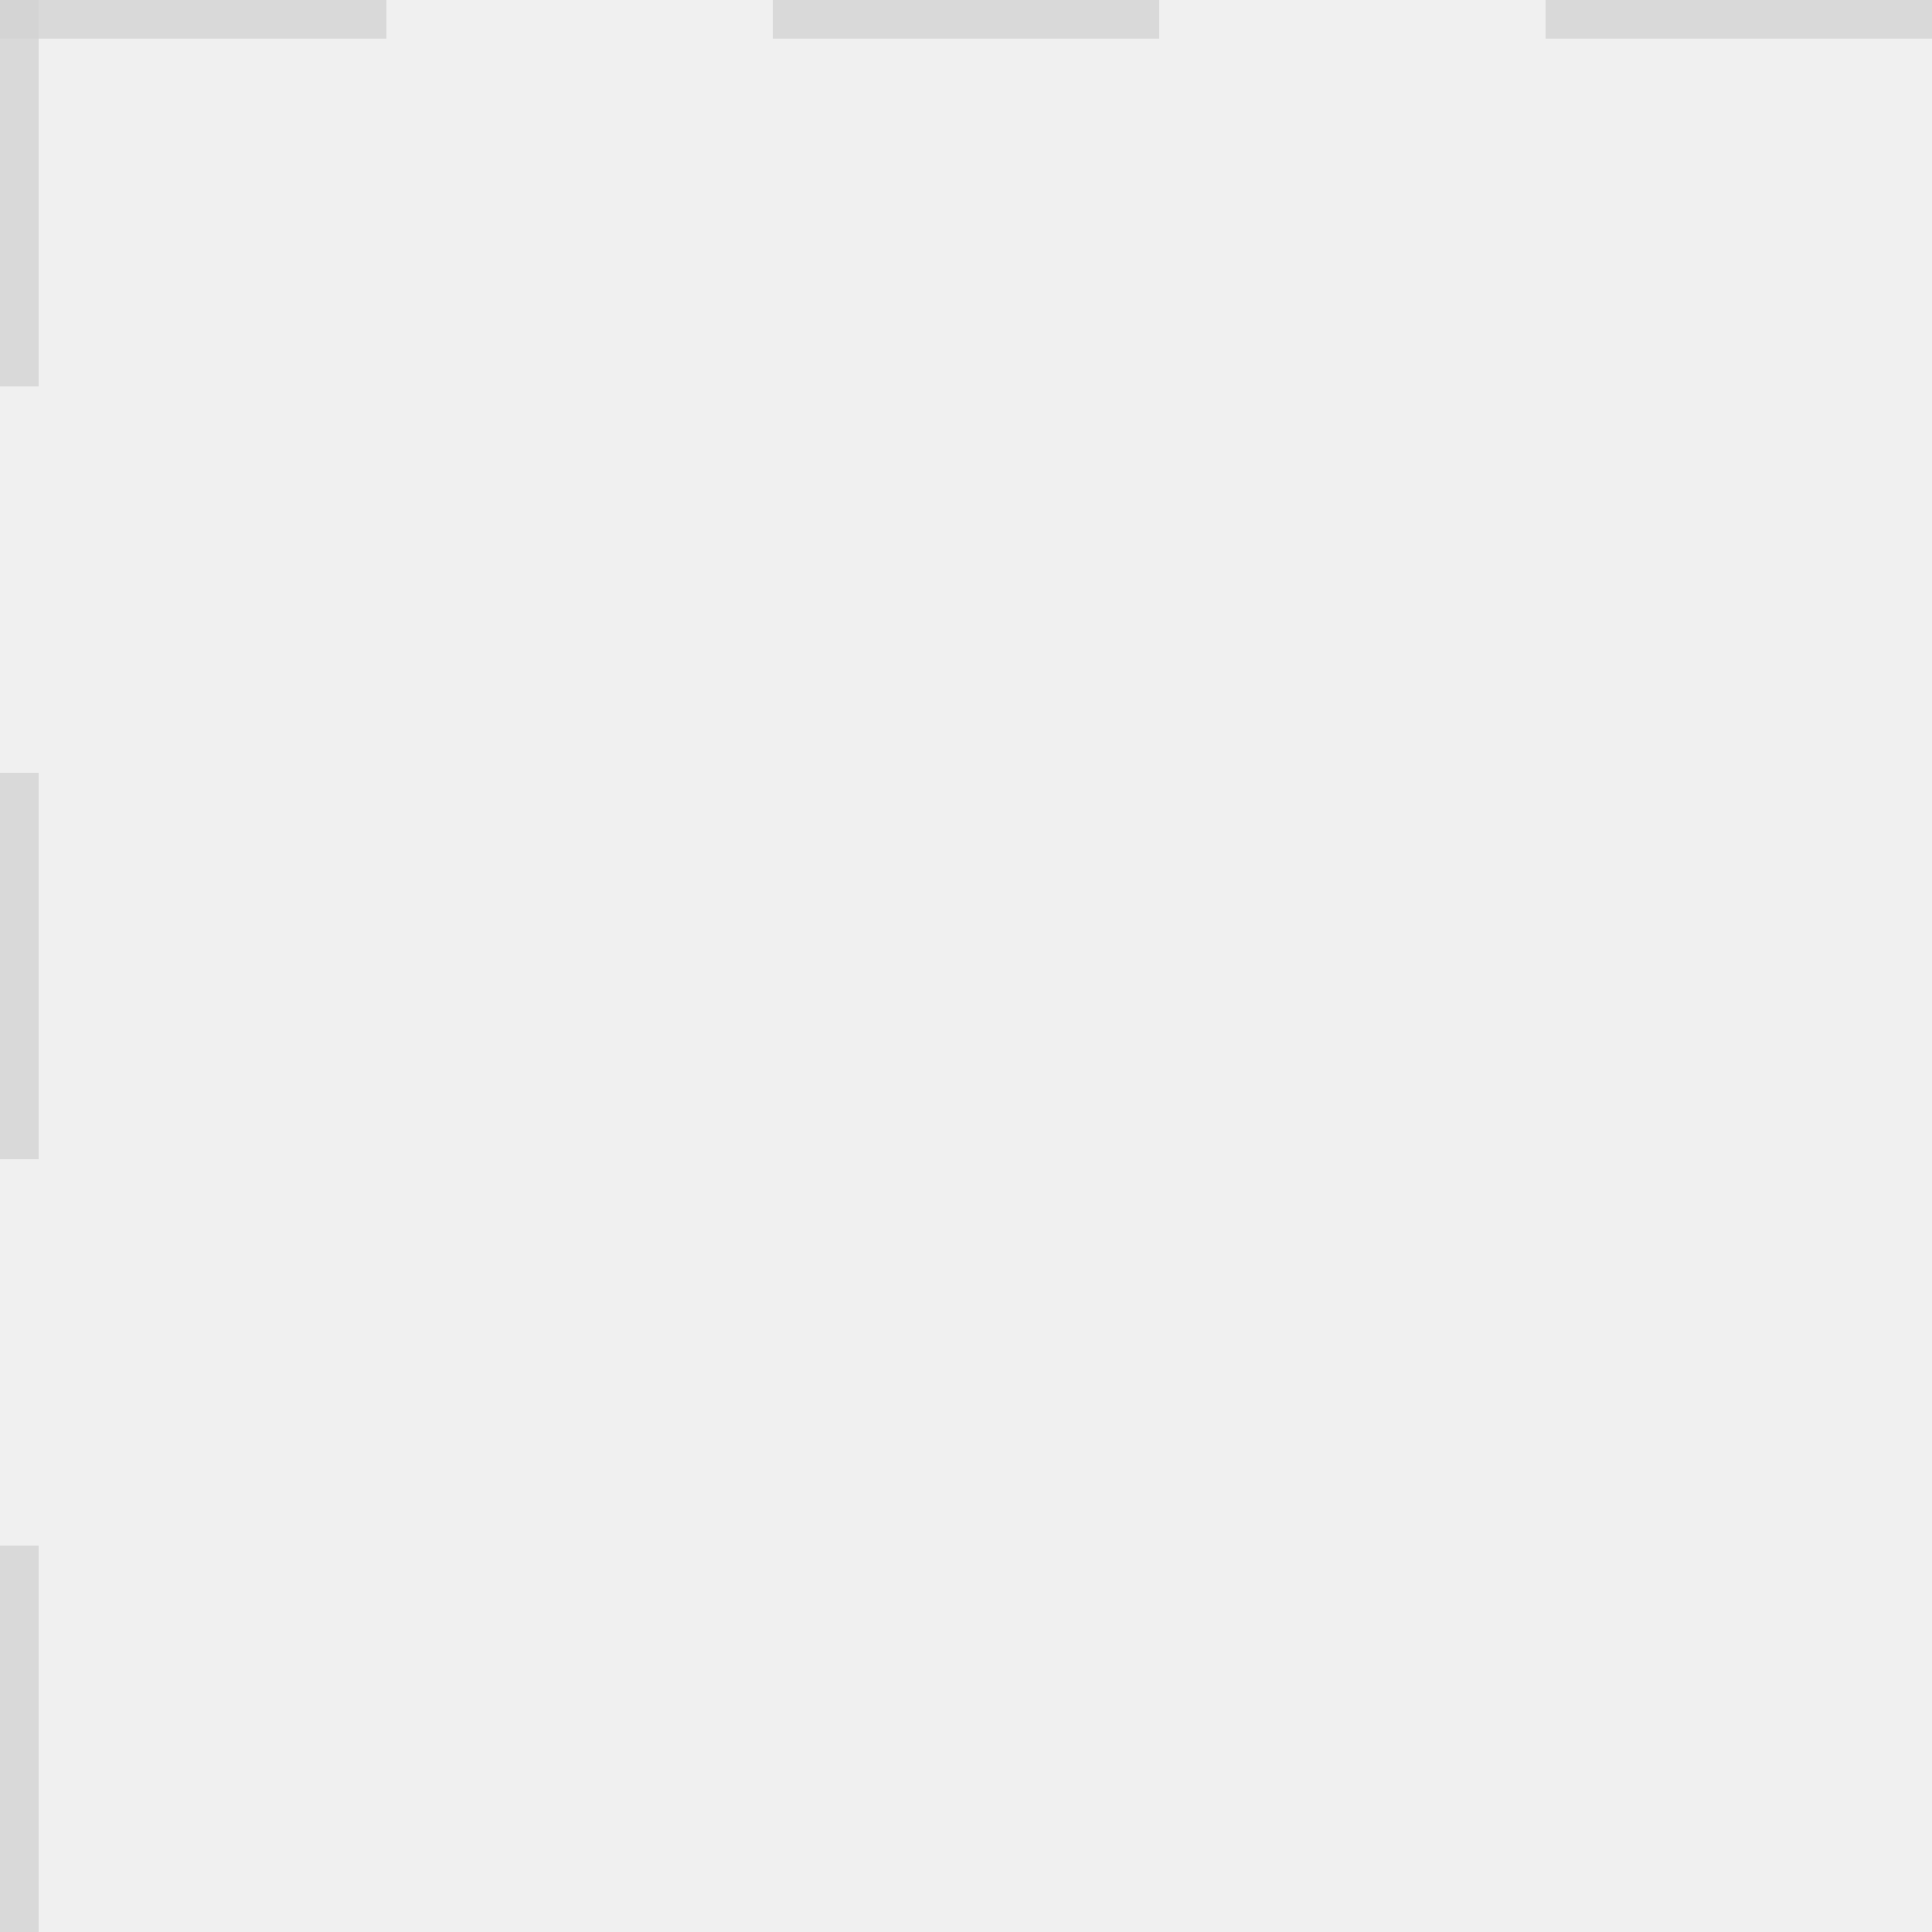
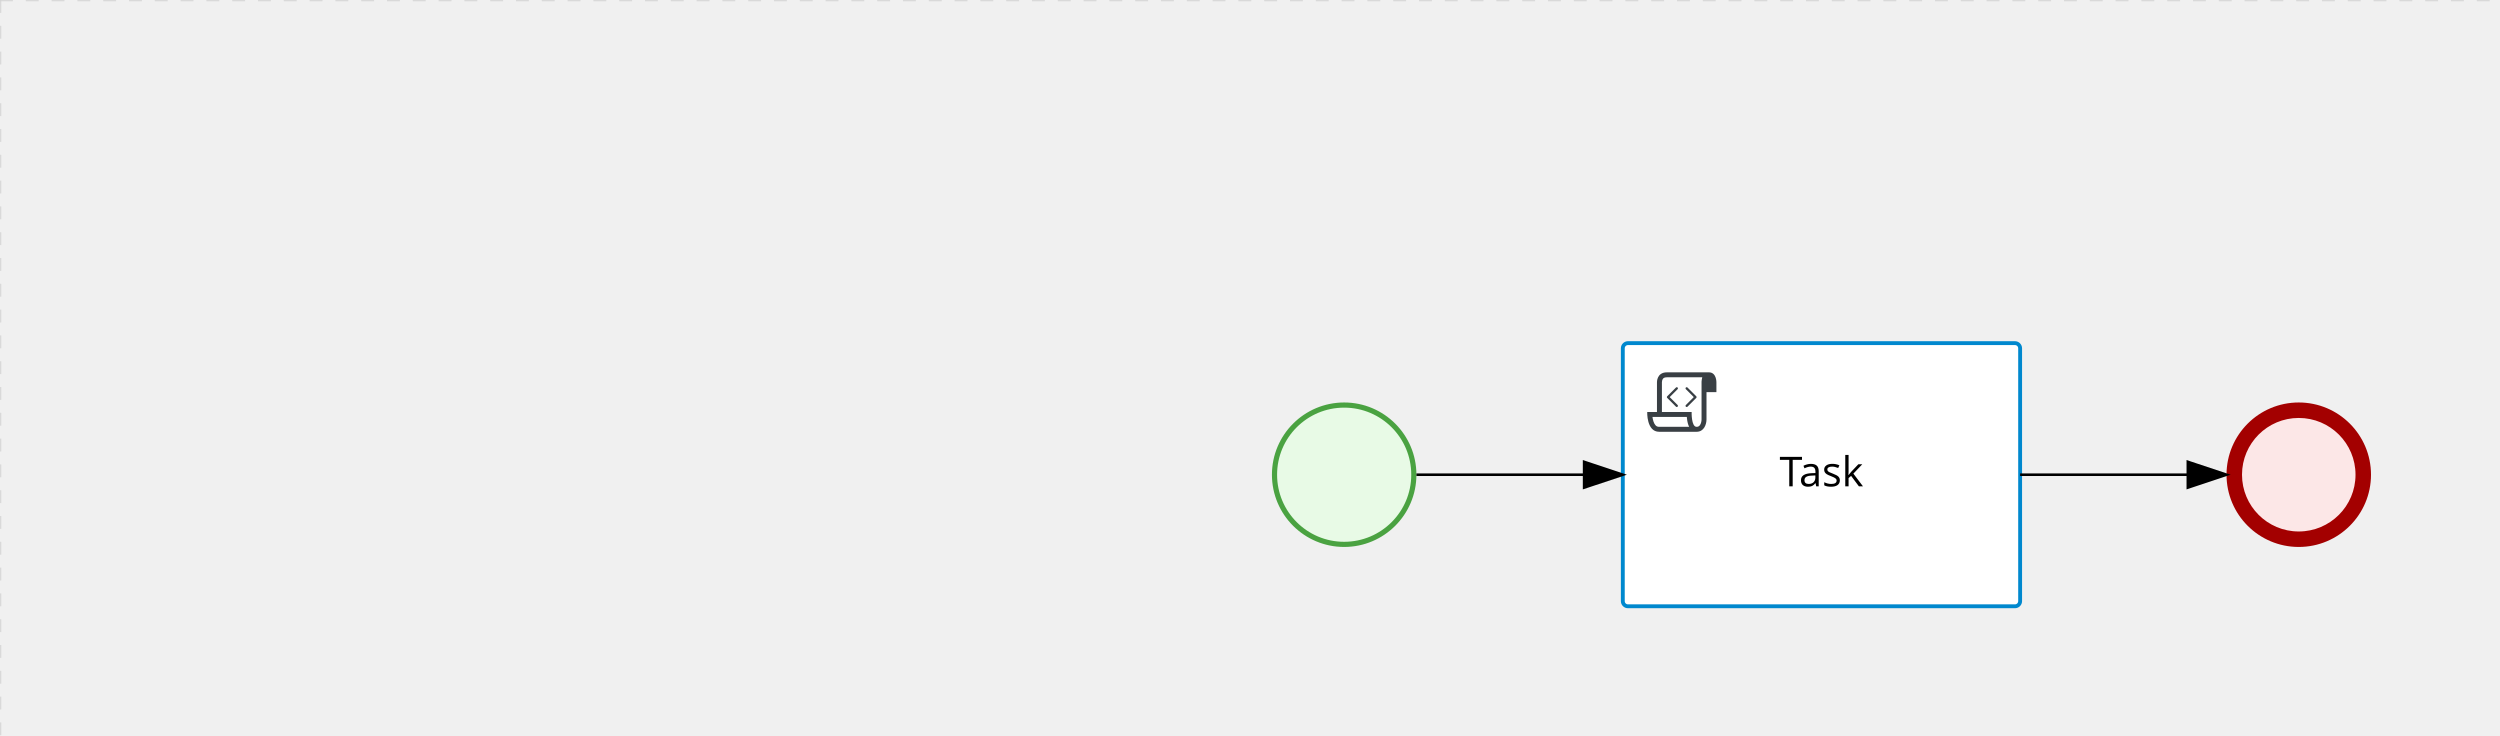
- <svg xmlns="http://www.w3.org/2000/svg" version="1.1" width="25" height="25" viewBox="0 0 25 25">
+ <svg xmlns="http://www.w3.org/2000/svg" version="1.1" width="969" height="285" viewBox="0 0 969 285">
  <defs />
  <g transform="matrix(1,0,0,1,0,0)">
    <g>
      <g>
        <g>
          <path fill="none" stroke="#d3d3d3" paint-order="fill stroke markers" d=" M 0 0 L 1200 0" stroke-miterlimit="10" stroke-opacity="0.8" stroke-dasharray="5" />
        </g>
        <g>
          <path fill="none" stroke="#d3d3d3" paint-order="fill stroke markers" d=" M 0 0 L 0 800" stroke-miterlimit="10" stroke-opacity="0.8" stroke-dasharray="5" />
        </g>
      </g>
+       <g id="_019CED85-D5DB-4F1B-A7B4-FA6EF04FBBA4" bpmn2nodeid="_019CED85-D5DB-4F1B-A7B4-FA6EF04FBBA4" transform="matrix(1,0,0,1,493,156)">
+         <g>
+           <path fill="none" stroke="none" />
+         </g>
+         <g transform="matrix(0.125,0,0,0.125,0,0)">
+           <g transform="matrix(1,0,0,1,0,0)">
+             <path fill="#e8fae6" stroke="none" id="_019CED85-D5DB-4F1B-A7B4-FA6EF04FBBA4?shapeType=BACKGROUND" paint-order="stroke fill markers" d=" M 0 0 M 444 224 C 444 263.9 434.2 300.8 414.4 334.5 C 394.7 368.2 368 394.9 334.4 414.5 C 300.8 434.1 263.9 444 224 444 C 184.1 444 147.2 434.2 113.5 414.4 C 79.8 394.7 53.1 368 33.5 334.4 C 13.9 300.8 4 263.9 4 224 C 4 184.1 13.8 147.2 33.6 113.5 C 53.4 79.8 80.1 53.1 113.6 33.5 C 147.1 13.9 184.1 4 224 4 C 263.9 4 300.8 13.8 334.5 33.6 C 368.2 53.4 394.9 80.1 414.5 113.6 C 434.1 147.1 444 184.1 444 224 Z" />
+           </g>
+           <g>
+             <g transform="matrix(1,0,0,1,0,0)">
+               <g transform="matrix(1,0,0,1,0,0)">
+                 <path fill="rgb(74,162,65)" stroke="none" id="_019CED85-D5DB-4F1B-A7B4-FA6EF04FBBA4?shapeType=BORDER&amp;renderType=FILL" paint-order="stroke fill markers" d=" M 0 0 M 224 0 C 100.3 0 0 100.3 0 224 C 0 347.7 100.3 448 224 448 C 347.7 448 448 347.7 448 224 C 448 100.3 347.7 0 224 0 Z M 0 0 M 224 432 C 109.1 432 16 338.9 16 224 C 16 109.1 109.1 16 224 16 C 338.9 16 432 109.1 432 224 C 432 338.9 338.9 432 224 432 Z" />
+               </g>
+             </g>
+           </g>
+         </g>
+         <g transform="matrix(1,0,0,1,28,61)" />
+       </g>
+       <g transform="matrix(1,0,0,1,493,156)" />
+       <g id="_7D93D1B1-B566-46D7-BD1C-65C89DFFD6E7" bpmn2nodeid="_7D93D1B1-B566-46D7-BD1C-65C89DFFD6E7" transform="matrix(1,0,0,1,629,133)">
+         <g>
+           <path fill="none" stroke="none" />
+         </g>
+         <g transform="matrix(1,0,0,1,0,0)">
+           <path fill="#ffffff" stroke="none" id="_7D93D1B1-B566-46D7-BD1C-65C89DFFD6E7?shapeType=BACKGROUND" paint-order="stroke fill markers" d=" M 2 0 L 152 0 L 152 0 A 2 2 0 0 1 154 2 L 154 100 L 154 100 A 2 2 0 0 1 152 102 L 2 102 L 2 102 A 2 2 0 0 1 0 100 L 0 2 L 0 2 A 2 2 0 0 1 2 0 Z" />
+         </g>
+         <g transform="matrix(1,0,0,1,0,0)">
+           <path fill="none" stroke="rgb(0,136,206)" id="_7D93D1B1-B566-46D7-BD1C-65C89DFFD6E7?shapeType=BORDER&amp;renderType=STROKE" paint-order="fill stroke markers" d=" M 2 0 L 152 0 L 152 0 A 2 2 0 0 1 154 2 L 154 100 L 154 100 A 2 2 0 0 1 152 102 L 2 102 L 2 102 A 2 2 0 0 1 0 100 L 0 2 L 0 2 A 2 2 0 0 1 2 0 Z" stroke-miterlimit="10" stroke-width="1.5" stroke-dasharray="" />
+         </g>
+         <g>
+           <g transform="matrix(0.06,0,0,0.06,9.4,9.4)">
+             <g transform="matrix(1,0,0,1,0,0)">
+               <path fill="#393f44" stroke="none" id="_7D93D1B1-B566-46D7-BD1C-65C89DFFD6E7undefined" paint-order="stroke fill markers" d=" M 0 0 M 197.3 130.2 C 194.4 127.3 189.6 127.3 186.7 130.2 L 130.2 186.7 C 127.3 189.6 127.3 194.4 130.2 197.3 L 186.7 253.8 C 188.1 255.3 190.1 256 192 256 C 193.9 256 195.9 255.3 197.3 253.7 C 200.2 250.8 200.2 246 197.3 243.1 L 146.2 192 L 197.3 140.8 C 200.2 137.9 200.2 133.1 197.3 130.2 Z" />
+             </g>
+             <g transform="matrix(1,0,0,1,0,0)">
+               <path fill="#393f44" stroke="none" id="_7D93D1B1-B566-46D7-BD1C-65C89DFFD6E7undefined" paint-order="stroke fill markers" d=" M 0 0 M 261.3 130.2 C 258.4 127.3 253.6 127.3 250.7 130.2 C 247.8 133.1 247.8 137.9 250.7 140.8 L 301.8 191.9 L 250.7 243 C 247.8 245.9 247.8 250.7 250.7 253.6 C 252.1 255.3 254.1 256 256 256 C 257.9 256 259.9 255.3 261.3 253.8 L 317.8 197.3 C 320.7 194.4 320.7 189.6 317.8 186.7 L 261.3 130.2 Z" />
+             </g>
+             <g transform="matrix(1,0,0,1,0,0)">
+               <path fill="#393f44" stroke="none" id="_7D93D1B1-B566-46D7-BD1C-65C89DFFD6E7undefined" paint-order="stroke fill markers" d=" M 0 0 M 400 32 C 400 32 152.8 32 128 32 C 62 32 64 96 64 96 L 64 288 L 1 288 C 1 288 -4 416 78 416 L 320 416 C 368 416 384 368 384 336 C 384 314.2 384 224.4 384 160 L 448 160 L 448 96 C 448 96 449 32 400 32 Z M 0 0 M 78 383.9 C 68.5 383.9 61.6 381.1 55.5 374.9 C 43.4 362.4 37.5 339.6 34.9 320 L 256.9 320 C 257.1 322.7 257.3 325.4 257.6 328.2 C 260 351.6 264.7 370.1 271.9 383.9 L 78 383.9 L 78 383.9 Z M 0 0 M 352 336 C 352 345.9 349.6 360.3 342.9 371 C 337.2 380.1 330.4 384 320 384 C 285 384 288 288 288 288 L 96 288 L 96 96 L 96 95.9 L 96 95.1 C 96 90.6 97.6 78.3 104.7 71.2 C 106.5 69.4 111.9 64 128 64 L 356.5 64 C 354.4 72.8 352.8 81.8 352.2 89.9 C 352.2 90.5 352.1 91.1 352.1 91.7 C 352.1 92 352.1 92.3 352.1 92.6 C 352 94.8 352 96 352 96 L 352 160 L 352 336 Z" />
+             </g>
+           </g>
+         </g>
+         <g transform="matrix(1,0,0,1,60.75,43.5)">
+           <text fill="#000000" stroke="none" font-family="Open Sans" font-size="12pt" font-style="normal" font-weight="normal" text-decoration="normal" x="16.25" y="12" text-anchor="middle" dominant-baseline="alphabetic">Task</text>
+         </g>
+       </g>
+       <g id="_6BBC9D3B-1AEA-4D25-9AC9-6B8D80E77D51" bpmn2nodeid="_6BBC9D3B-1AEA-4D25-9AC9-6B8D80E77D51">
+         <g>
+           <path fill="none" stroke="#000000" paint-order="fill stroke markers" d=" M 549 184 L 614 184" stroke-miterlimit="10" stroke-dasharray="" />
+         </g>
+         <g transform="matrix(1,0,0,1,549,184)" />
+         <g transform="matrix(6.123233995736766e-17,1,-1,6.123233995736766e-17,629,179)">
+           <path fill="#000000" stroke="#000000" paint-order="fill stroke markers" d=" M 10 15 L 0 15 L 5 0 Z" stroke-miterlimit="10" stroke-dasharray="" />
+         </g>
+         <g transform="matrix(1,0,0,1,549,174)" />
+       </g>
+       <g id="_C5116576-3FAA-49D9-87E9-40B9EEA646E5" bpmn2nodeid="_C5116576-3FAA-49D9-87E9-40B9EEA646E5" transform="matrix(1,0,0,1,863,156)">
+         <g>
+           <path fill="none" stroke="none" />
+         </g>
+         <g transform="matrix(0.125,0,0,0.125,0,0)">
+           <g transform="matrix(1,0,0,1,0,0)">
+             <path fill="#fce7e7" stroke="none" id="_C5116576-3FAA-49D9-87E9-40B9EEA646E5?shapeType=BACKGROUND" paint-order="stroke fill markers" d=" M 0 0 M 444 224 C 444 263.9 434.2 300.8 414.4 334.5 C 394.7 368.2 368 394.9 334.4 414.5 C 300.8 434.1 263.9 444 224 444 C 184.1 444 147.2 434.2 113.5 414.4 C 79.8 394.7 53.1 368 33.5 334.4 C 13.9 300.8 4 263.9 4 224 C 4 184.1 13.8 147.2 33.6 113.5 C 53.4 79.8 80.1 53.1 113.6 33.5 C 147.1 13.9 184.1 4 224 4 C 263.9 4 300.8 13.8 334.5 33.6 C 368.2 53.4 394.9 80.1 414.5 113.6 C 434.1 147.1 444 184.1 444 224 Z" />
+           </g>
+           <g>
+             <g transform="matrix(1,0,0,1,0,0)">
+               <g transform="matrix(1,0,0,1,0,0)">
+                 <path fill="rgb(163,0,0)" stroke="none" id="_C5116576-3FAA-49D9-87E9-40B9EEA646E5?shapeType=BORDER&amp;renderType=FILL" paint-order="stroke fill markers" d=" M 0 0 M 224 0 C 100.3 0 0 100.3 0 224 C 0 347.7 100.3 448 224 448 C 347.7 448 448 347.7 448 224 C 448 100.3 347.7 0 224 0 Z M 0 0 M 224 400 C 126.8 400 48 321.2 48 224 C 48 126.8 126.8 48 224 48 C 321.2 48 400 126.8 400 224 C 400 321.2 321.2 400 224 400 Z" />
+               </g>
+             </g>
+           </g>
+         </g>
+         <g transform="matrix(1,0,0,1,28,61)" />
+       </g>
+       <g id="_A90F002B-1AA3-4E4B-A8C8-443335C3BE4D" bpmn2nodeid="_A90F002B-1AA3-4E4B-A8C8-443335C3BE4D">
+         <g>
+           <path fill="none" stroke="#000000" paint-order="fill stroke markers" d=" M 783 184 L 848 184" stroke-miterlimit="10" stroke-dasharray="" />
+         </g>
+         <g transform="matrix(1,0,0,1,783,184)" />
+         <g transform="matrix(6.123233995736766e-17,1,-1,6.123233995736766e-17,863,179)">
+           <path fill="#000000" stroke="#000000" paint-order="fill stroke markers" d=" M 10 15 L 0 15 L 5 0 Z" stroke-miterlimit="10" stroke-dasharray="" />
+         </g>
+         <g transform="matrix(1,0,0,1,783,174)" />
+       </g>
+       <g transform="matrix(1,0,0,1,863,156)" />
+       <g transform="matrix(1,0,0,1,629,133)" />
    </g>
  </g>
</svg>
